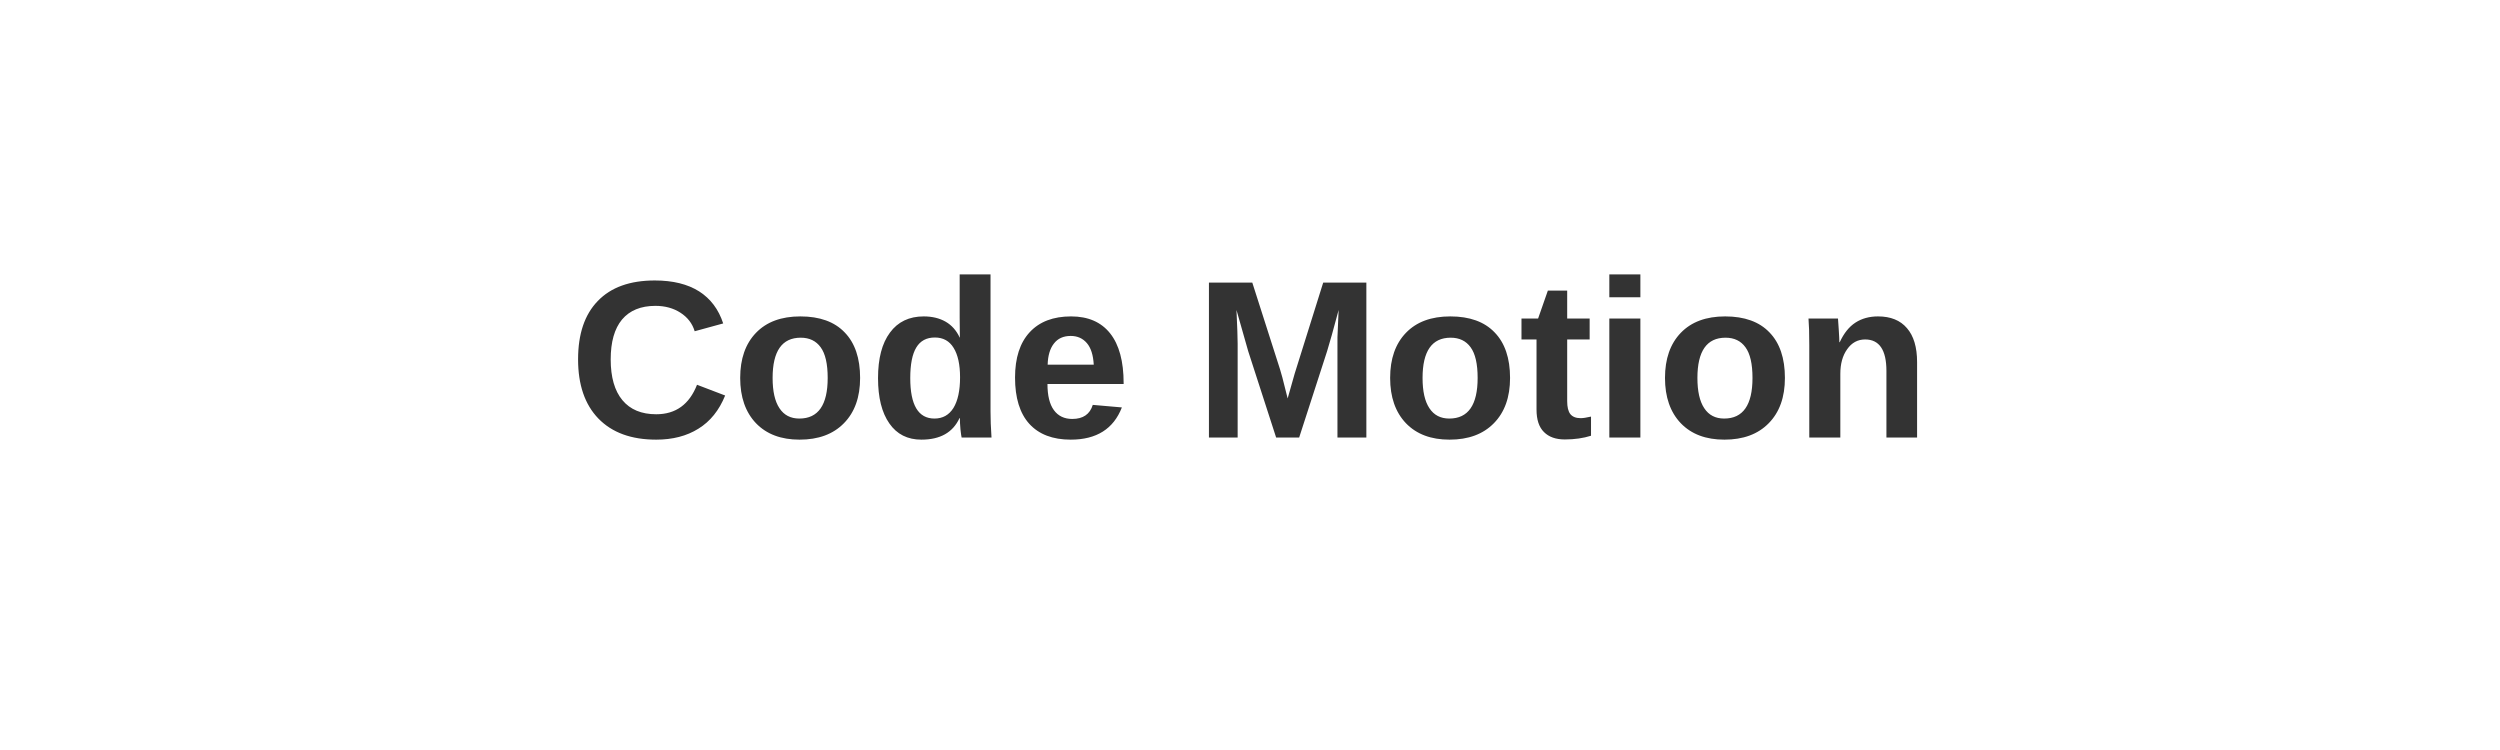
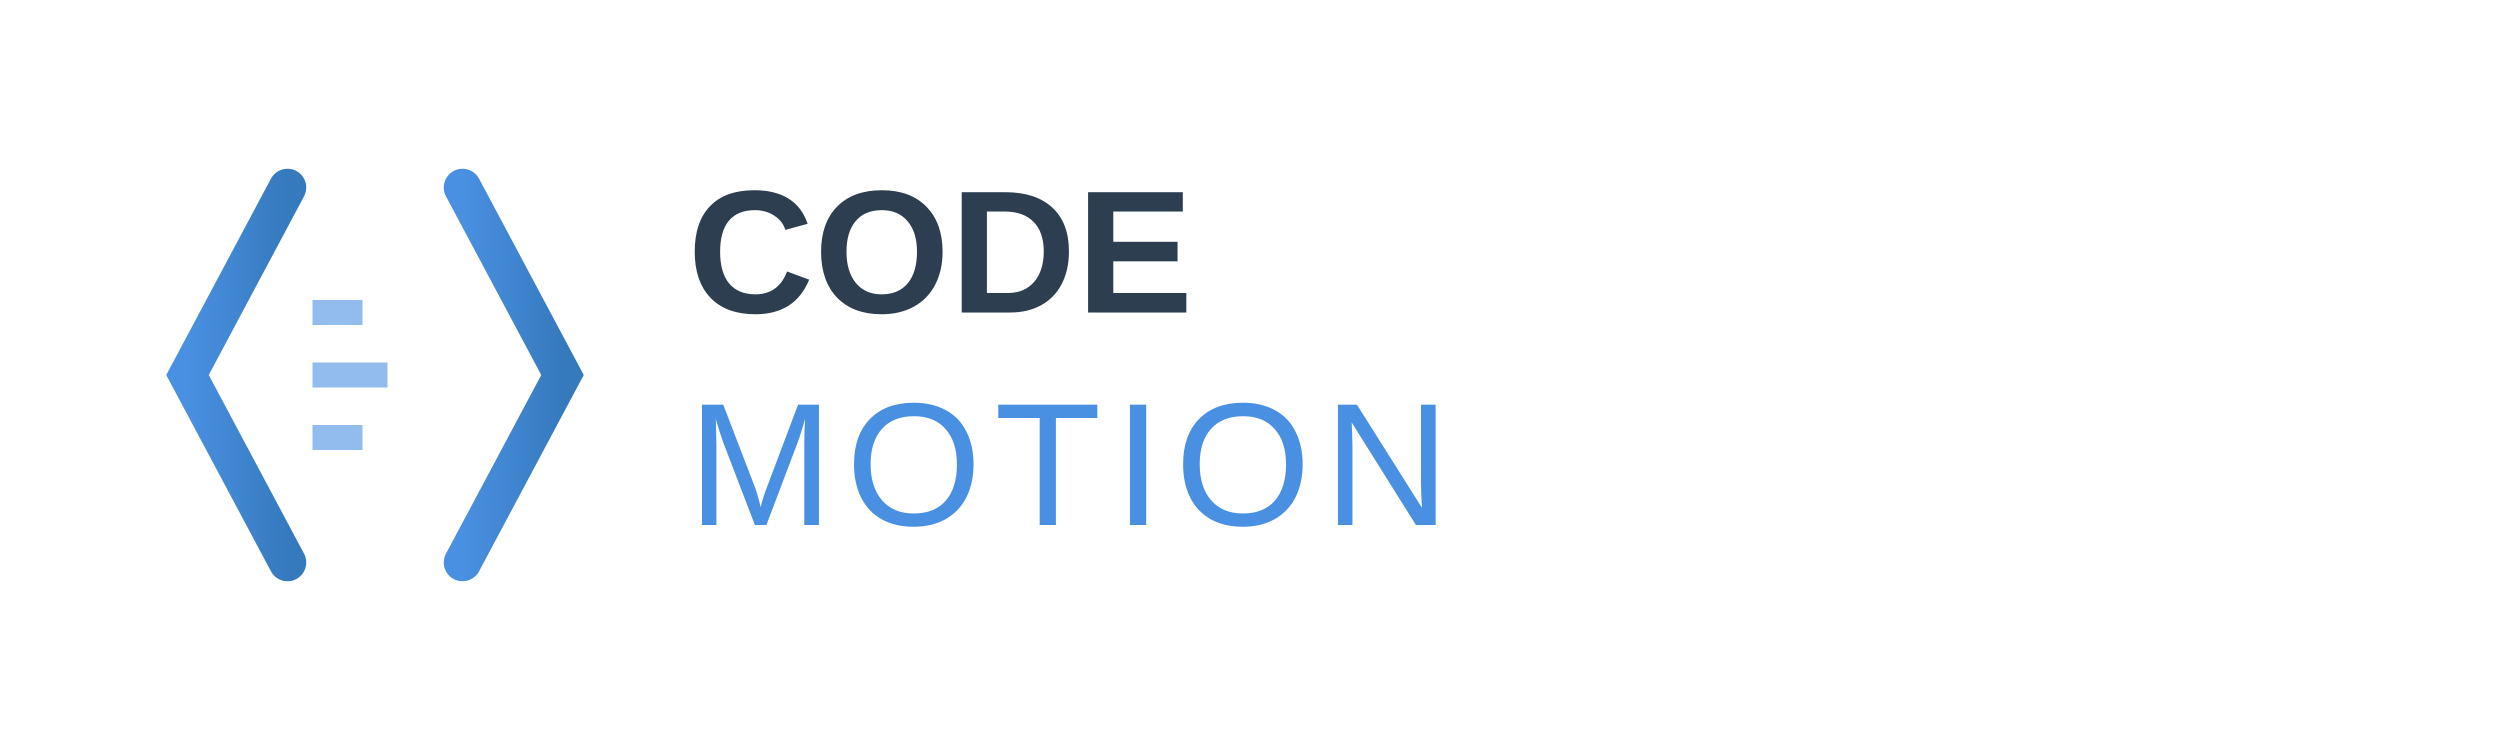
- <svg xmlns="http://www.w3.org/2000/svg" viewBox="0 0 200 60">
-   <text x="100" y="35" font-family="Arial, sans-serif" font-size="18" font-weight="600" text-anchor="middle" fill="#333">
-     Code Motion
+ <svg xmlns="http://www.w3.org/2000/svg" viewBox="0 0 200 60" fill="none">
+   <defs>
+     <linearGradient id="cmGradient" x1="0%" y1="0%" x2="100%" y2="0%">
+       <stop offset="0%" style="stop-color:#4A90E2;stop-opacity:1" />
+       <stop offset="100%" style="stop-color:#357ABD;stop-opacity:1" />
+     </linearGradient>
+   </defs>
+   <g transform="translate(15, 15)">
+     <path d="M 8 0 L 0 15 L 8 30" stroke="url(#cmGradient)" stroke-width="3" fill="none" stroke-linecap="round" />
+     <path d="M 22 0 L 30 15 L 22 30" stroke="url(#cmGradient)" stroke-width="3" fill="none" stroke-linecap="round" />
+     <line x1="10" y1="10" x2="14" y2="10" stroke="#4A90E2" stroke-width="2" opacity="0.6" />
+     <line x1="10" y1="15" x2="16" y2="15" stroke="#4A90E2" stroke-width="2" opacity="0.6" />
+     <line x1="10" y1="20" x2="14" y2="20" stroke="#4A90E2" stroke-width="2" opacity="0.6" />
+   </g>
+   <text x="55" y="25" font-family="Arial, sans-serif" font-size="14" font-weight="700" fill="#2C3E50">
+     CODE
+   </text>
+   <text x="55" y="42" font-family="Arial, sans-serif" font-size="14" font-weight="300" fill="#4A90E2" letter-spacing="1">
+     MOTION
  </text>
</svg>
